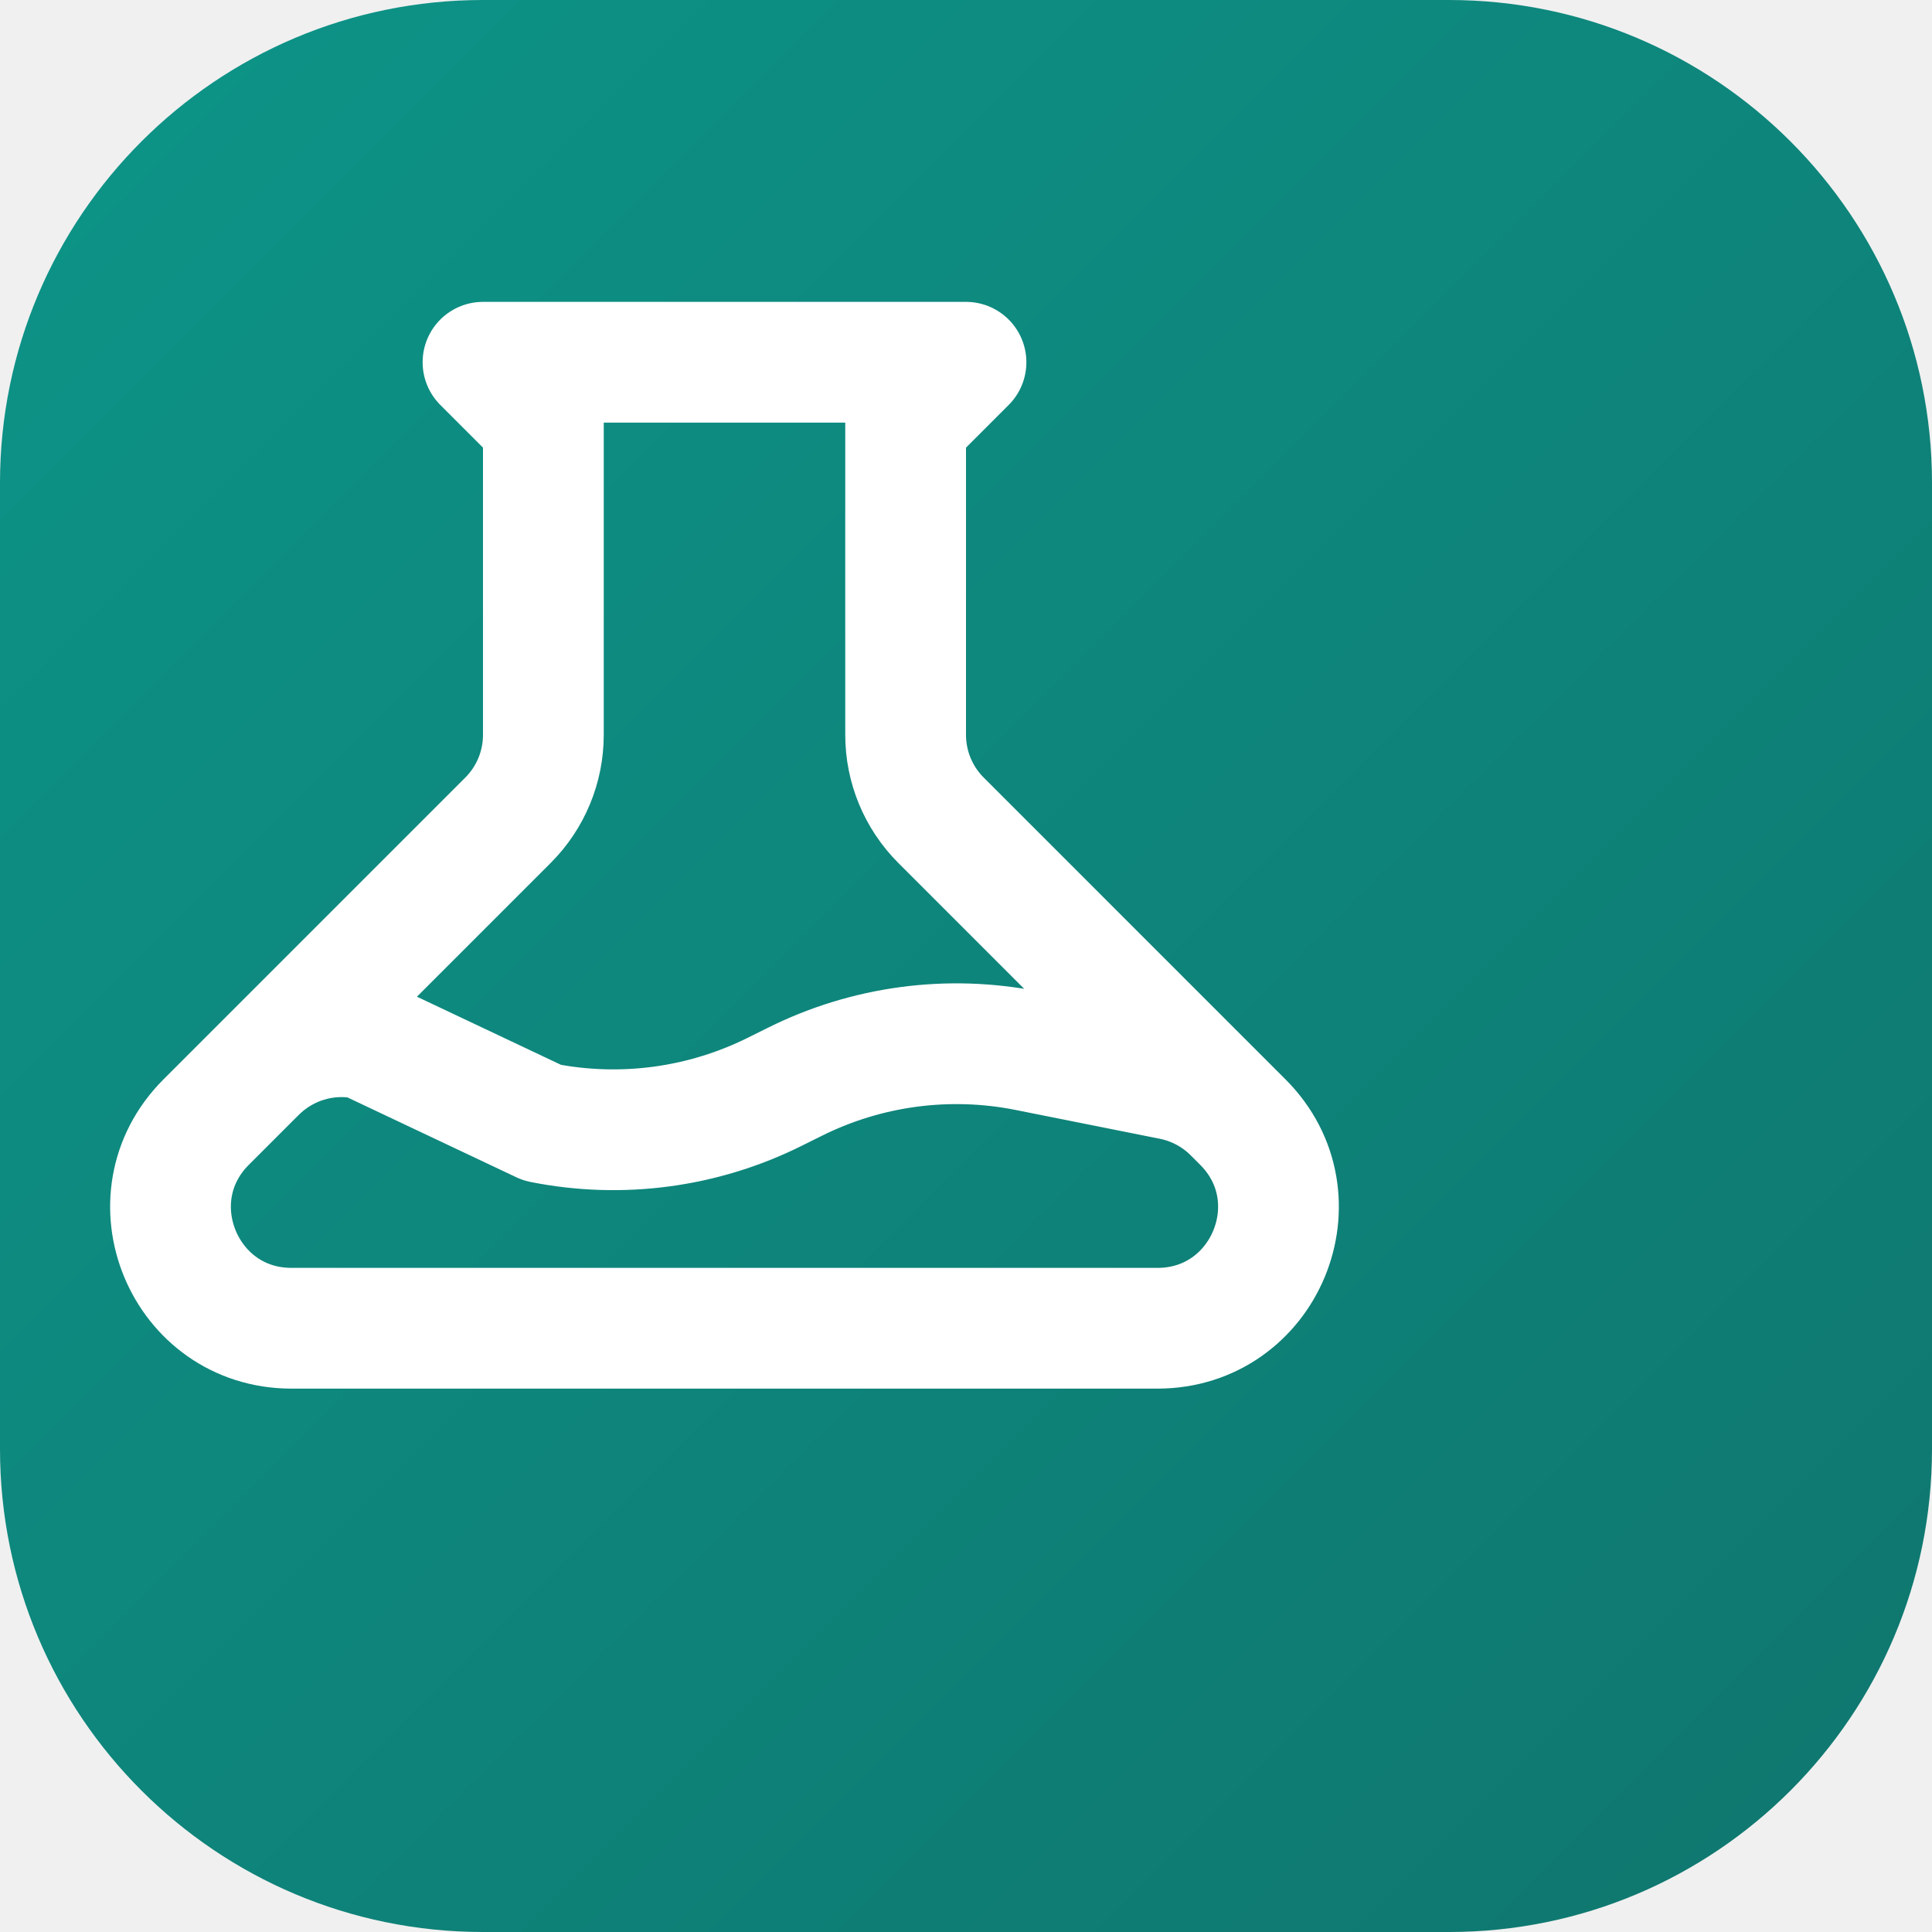
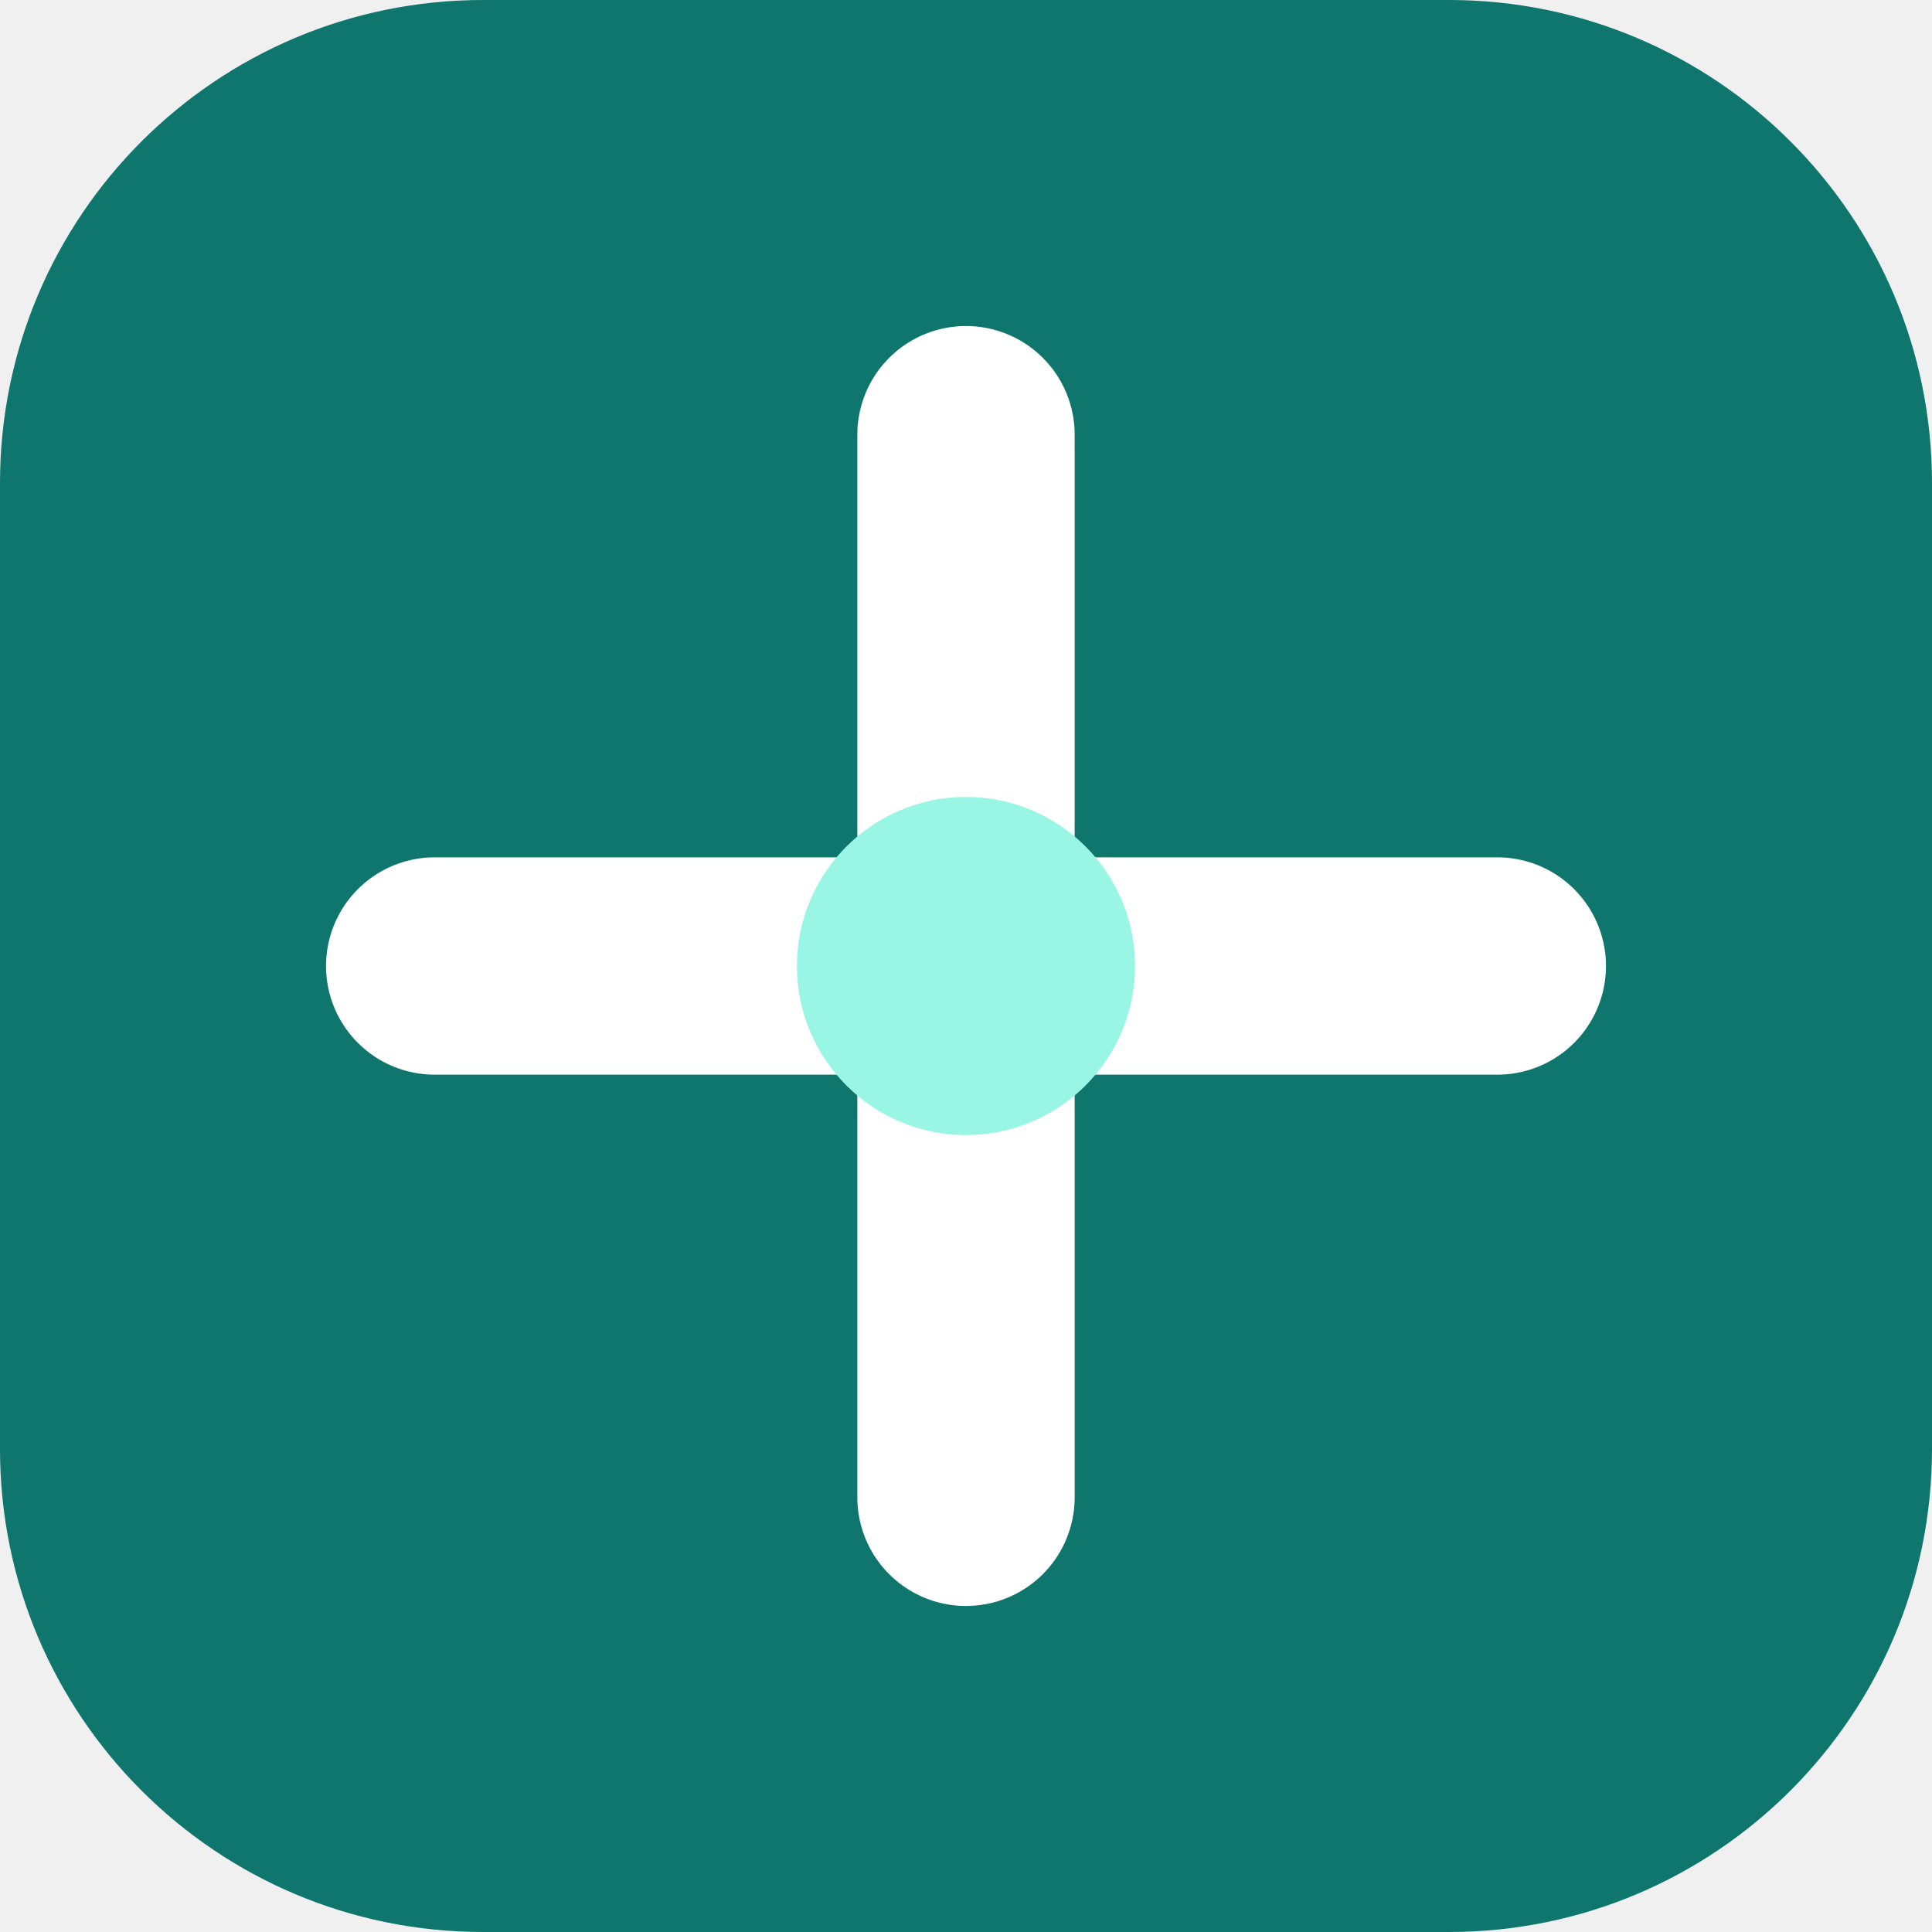
- <svg xmlns="http://www.w3.org/2000/svg" viewBox="0 0 32 32" fill="none">
-   <rect width="32" height="32" rx="8" fill="url(#grad)" />
-   <path d="M20.428 18.428a2 2 0 00-1.022-.547l-2.387-.477a6 6 0 00-3.86.517l-.318.158a6 6 0 01-3.86.517L6.05 17.21a2 2 0 00-1.806.547M8 6h8l-1 1v5.172a2 2 0 00.586 1.414l5 5c1.26 1.26.367 3.414-1.415 3.414H4.828c-1.782 0-2.674-2.154-1.414-3.414l5-5A2 2 0 009 12.172V7L8 6z" stroke="white" stroke-width="2" stroke-linecap="round" stroke-linejoin="round" />
-   <defs>
-     <linearGradient id="grad" x1="0" y1="0" x2="32" y2="32" gradientUnits="userSpaceOnUse">
-       <stop stop-color="#0D9488" />
-       <stop offset="1" stop-color="#0F766E" />
-     </linearGradient>
-   </defs>
+ <svg xmlns="http://www.w3.org/2000/svg" viewBox="0 0 40 40" fill="none">
+   <rect width="40" height="40" rx="10" fill="#0F766E" />
+   <path d="M20 9v22M9 20h22" stroke="#FFFFFF" stroke-width="4.5" stroke-linecap="round" />
+   <circle cx="20" cy="20" r="3.5" fill="#99F6E4" />
</svg>
